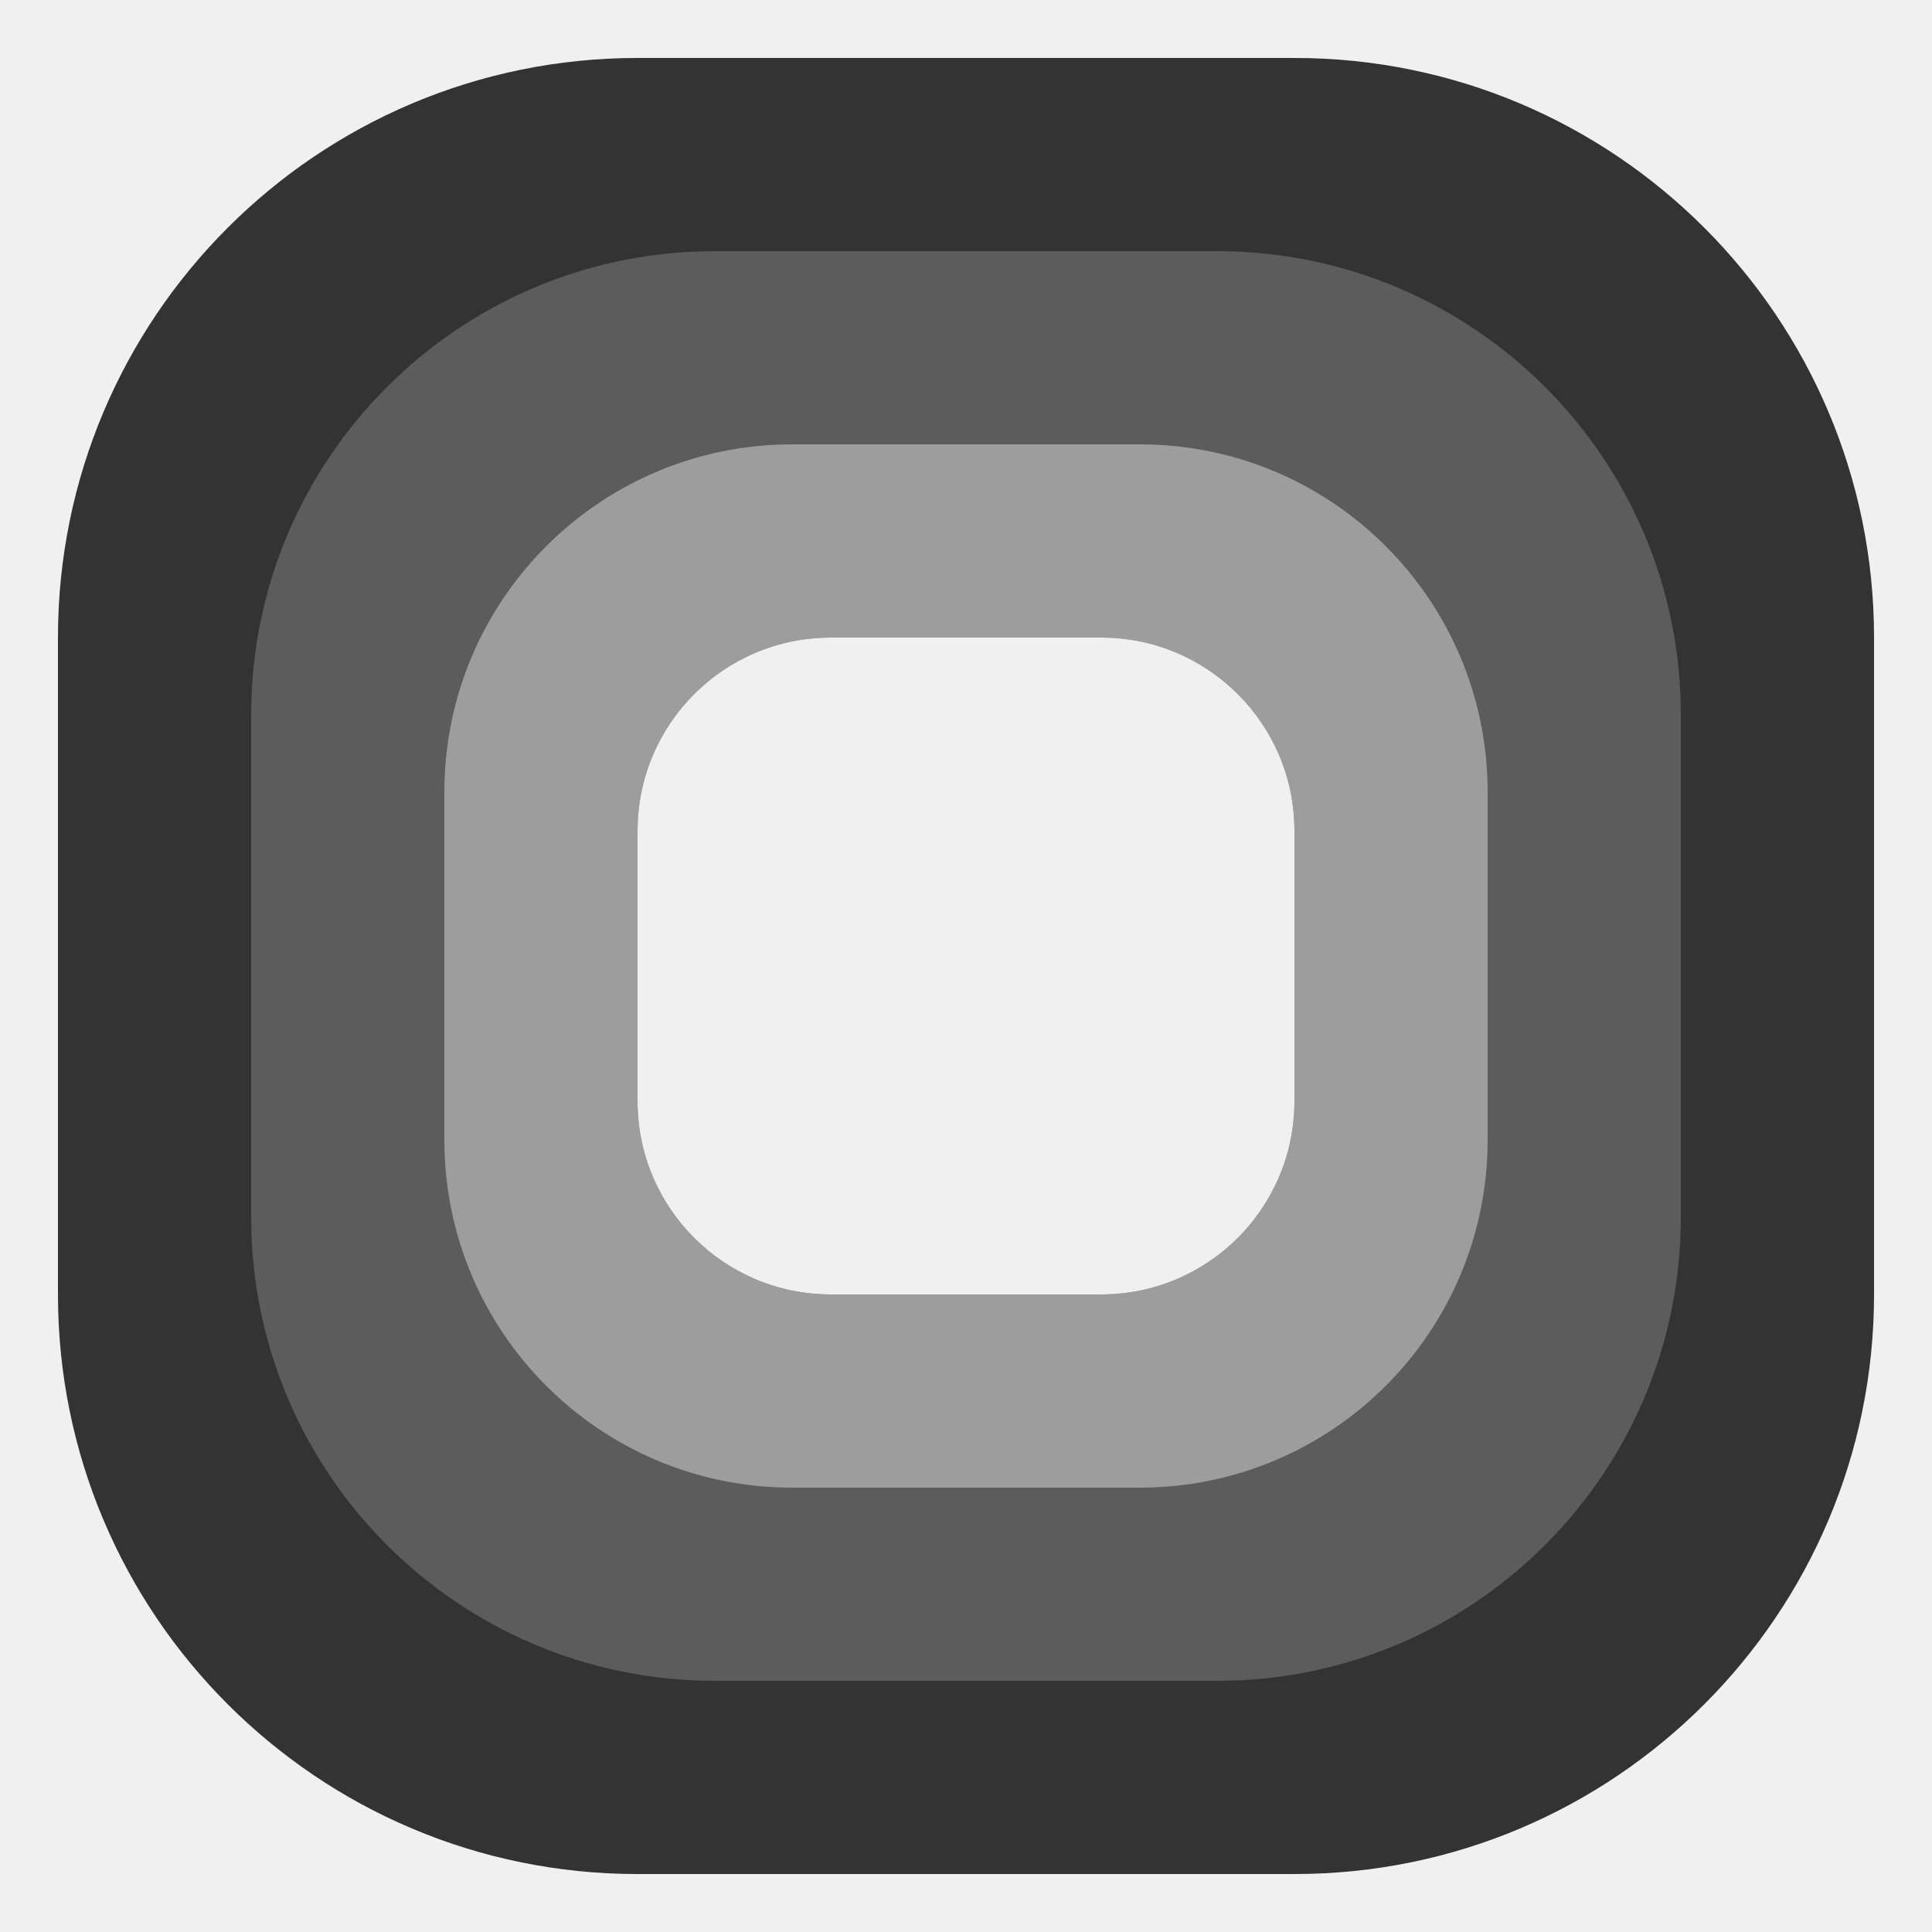
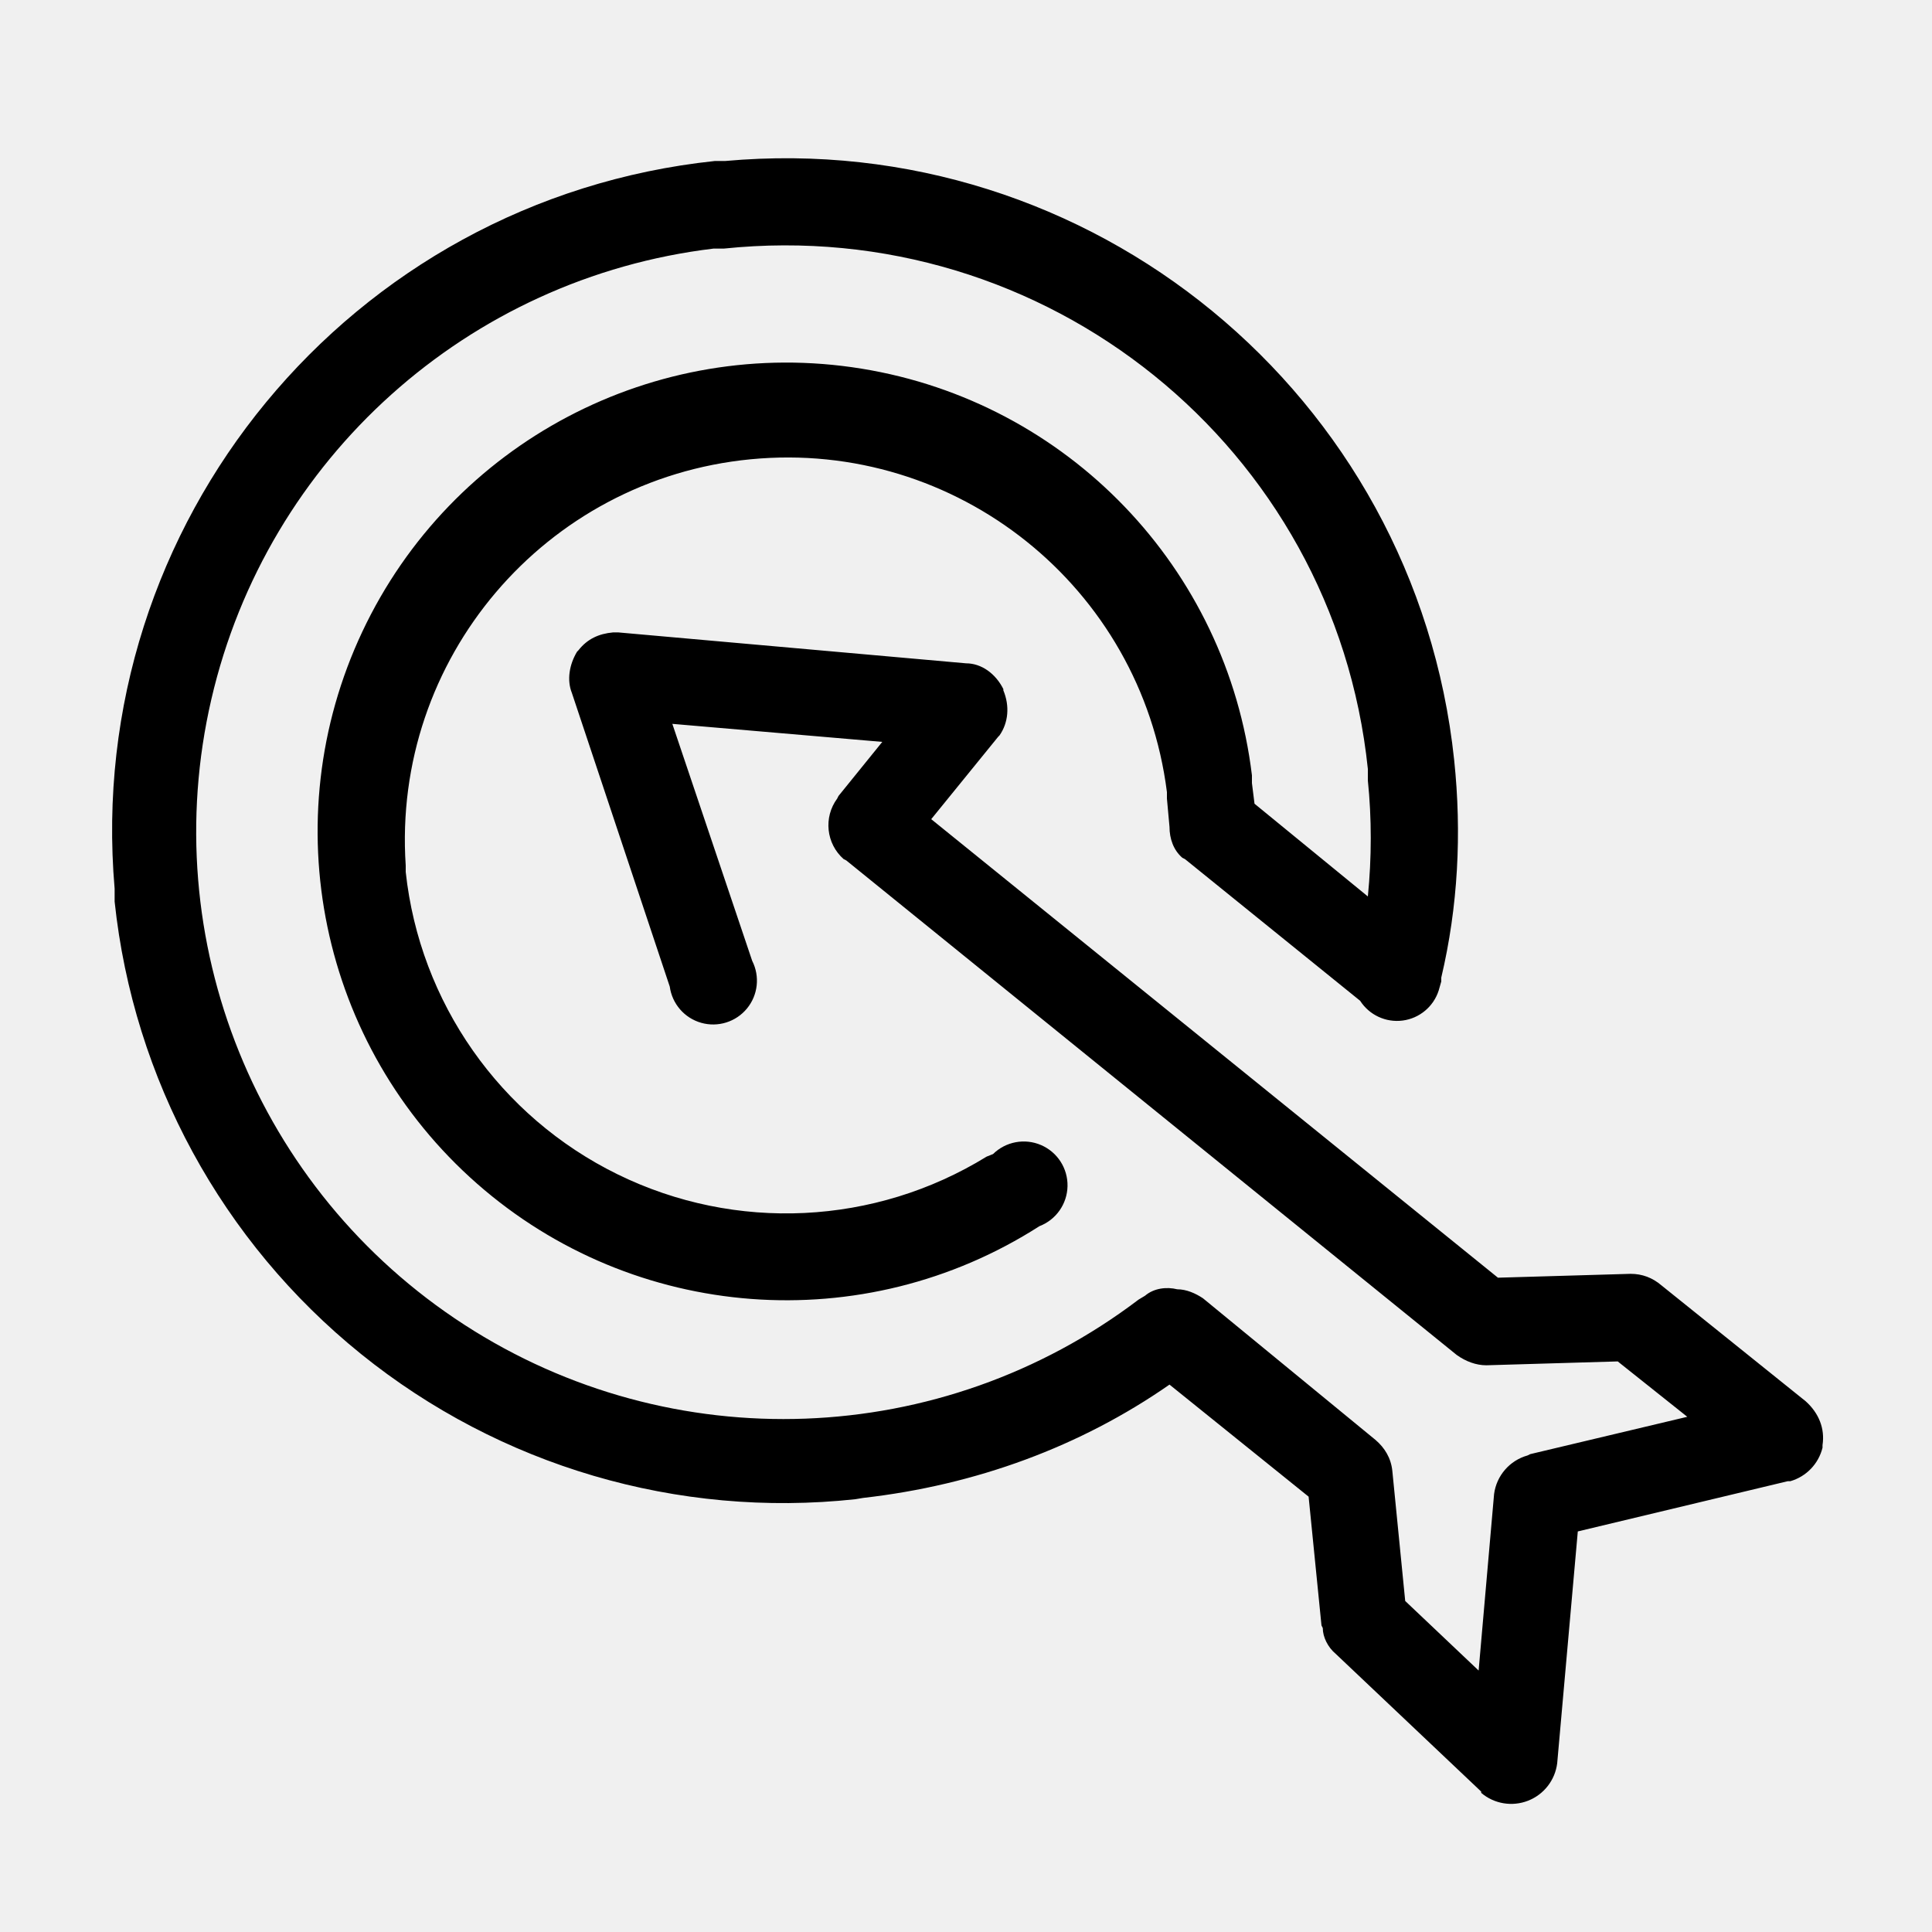
- <svg xmlns="http://www.w3.org/2000/svg" width="500px" height="500px" viewBox="0 0 500 500" version="1.1">
-   <g stroke="none" stroke-width="1" fill="none" fill-rule="evenodd">
-     <path d="M335,15 C417.843,15 485,82.157 485,165 L485,335 C485,417.843 417.843,485 335,485 L165,485 C82.157,485 15,417.843 15,335 L15,165 C15,82.157 82.157,15 165,15 L335,15 Z M285,165 L215,165 C187.386,165 165,187.386 165,215 L165,285 C165,312.614 187.386,335 215,335 L285,335 C312.614,335 335,312.614 335,285 L335,215 C335,187.386 312.614,165 285,165 Z" id="Combined-Shape" fill="#333333" />
-     <path d="M315,65 C381.274,65 435,118.726 435,185 L435,315 C435,381.274 381.274,435 315,435 L185,435 C118.726,435 65,381.274 65,315 L65,185 C65,118.726 118.726,65 185,65 L315,65 Z M285,165 L215,165 C187.386,165 165,187.386 165,215 L165,285 C165,312.614 187.386,335 215,335 L285,335 C312.614,335 335,312.614 335,285 L335,215 C335,187.386 312.614,165 285,165 Z" id="Combined-Shape" fill-opacity="0.2" fill="#FFFFFF" />
-     <path d="M295,115 C344.706,115 385,155.294 385,205 L385,295 C385,344.706 344.706,385 295,385 L205,385 C155.294,385 115,344.706 115,295 L115,205 C115,155.294 155.294,115 205,115 L295,115 Z M285,165 L215,165 C187.386,165 165,187.386 165,215 L165,285 C165,312.614 187.386,335 215,335 L285,335 C312.614,335 335,312.614 335,285 L335,215 C335,187.386 312.614,165 285,165 Z" id="Combined-Shape" fill-opacity="0.4" fill="#FFFFFF" />
+ <svg xmlns="http://www.w3.org/2000/svg" width="150" height="150">
+   <g fill="#000" fill-rule="nonzero">
+     <path id="b" d="M112.9 59c.6 5.7.3 11.4-1 16.9v.5-.2l-.2.7a3.4 3.4 0 0 1-6.1.8L92 66.7l-.2-.1c-.7-.6-1-1.5-1-2.4l-.2-2.2v-.5a29.7 29.7 0 0 0-59.1 5.7v.5a29.7 29.7 0 0 0 45.1 22.1l.5-.2a3.4 3.4 0 1 1 3.6 5.6 36.4 36.4 0 1 1 16.5-35v.6l.2 1.6 8.8 7.2c.3-3 .3-6.1 0-9v-.9c-2.6-25-25-43-50-40.4h-.8a45.6 45.6 0 1 0 33 81.6l.5-.3c.7-.6 1.7-.7 2.5-.5.7 0 1.4.3 2 .7l13.4 11c.7.6 1.2 1.4 1.3 2.4l1 10.1 5.7 5.4L116 116a3.6 3.6 0 0 1 2.6-3l.2-.1L131 110l-5.4-4.3-10.2.3c-.8 0-1.6-.3-2.3-.8L65.7 66.8l-.2-.1A3.5 3.5 0 0 1 65 62l.1-.2 3.4-4.2-16.3-1.4 6.2 18.4-1 .3 1-.3a3.4 3.4 0 1 1-6.4 2l-7.6-22.8c-.4-1-.2-2.2.4-3.2l.1-.1c.7-.9 1.6-1.3 2.7-1.4h.4l27 2.4c1.2 0 2.3.8 2.9 2v.1c.5 1.2.4 2.5-.3 3.5l-.1.1-5.2 6.4 44 35.6 10.3-.3c.9 0 1.7.3 2.4.9l11.2 9c1 .9 1.5 2.1 1.3 3.4v.2a3.6 3.6 0 0 1-2.5 2.6h-.2l-16.3 3.9-1.6 18a3.6 3.6 0 0 1-5.9 2.3v-.1l-11.3-10.7c-.6-.5-1-1.3-1-2l-.1-.2-1-10-10.8-8.7c-6.9 4.8-15 7.8-23.8 8.8l-.6.1A52.2 52.2 0 0 1 8.9 70V69a52.3 52.3 0 0 1 46.6-56.5h.8A52.2 52.2 0 0 1 112.9 59Z" />
  </g>
</svg>
